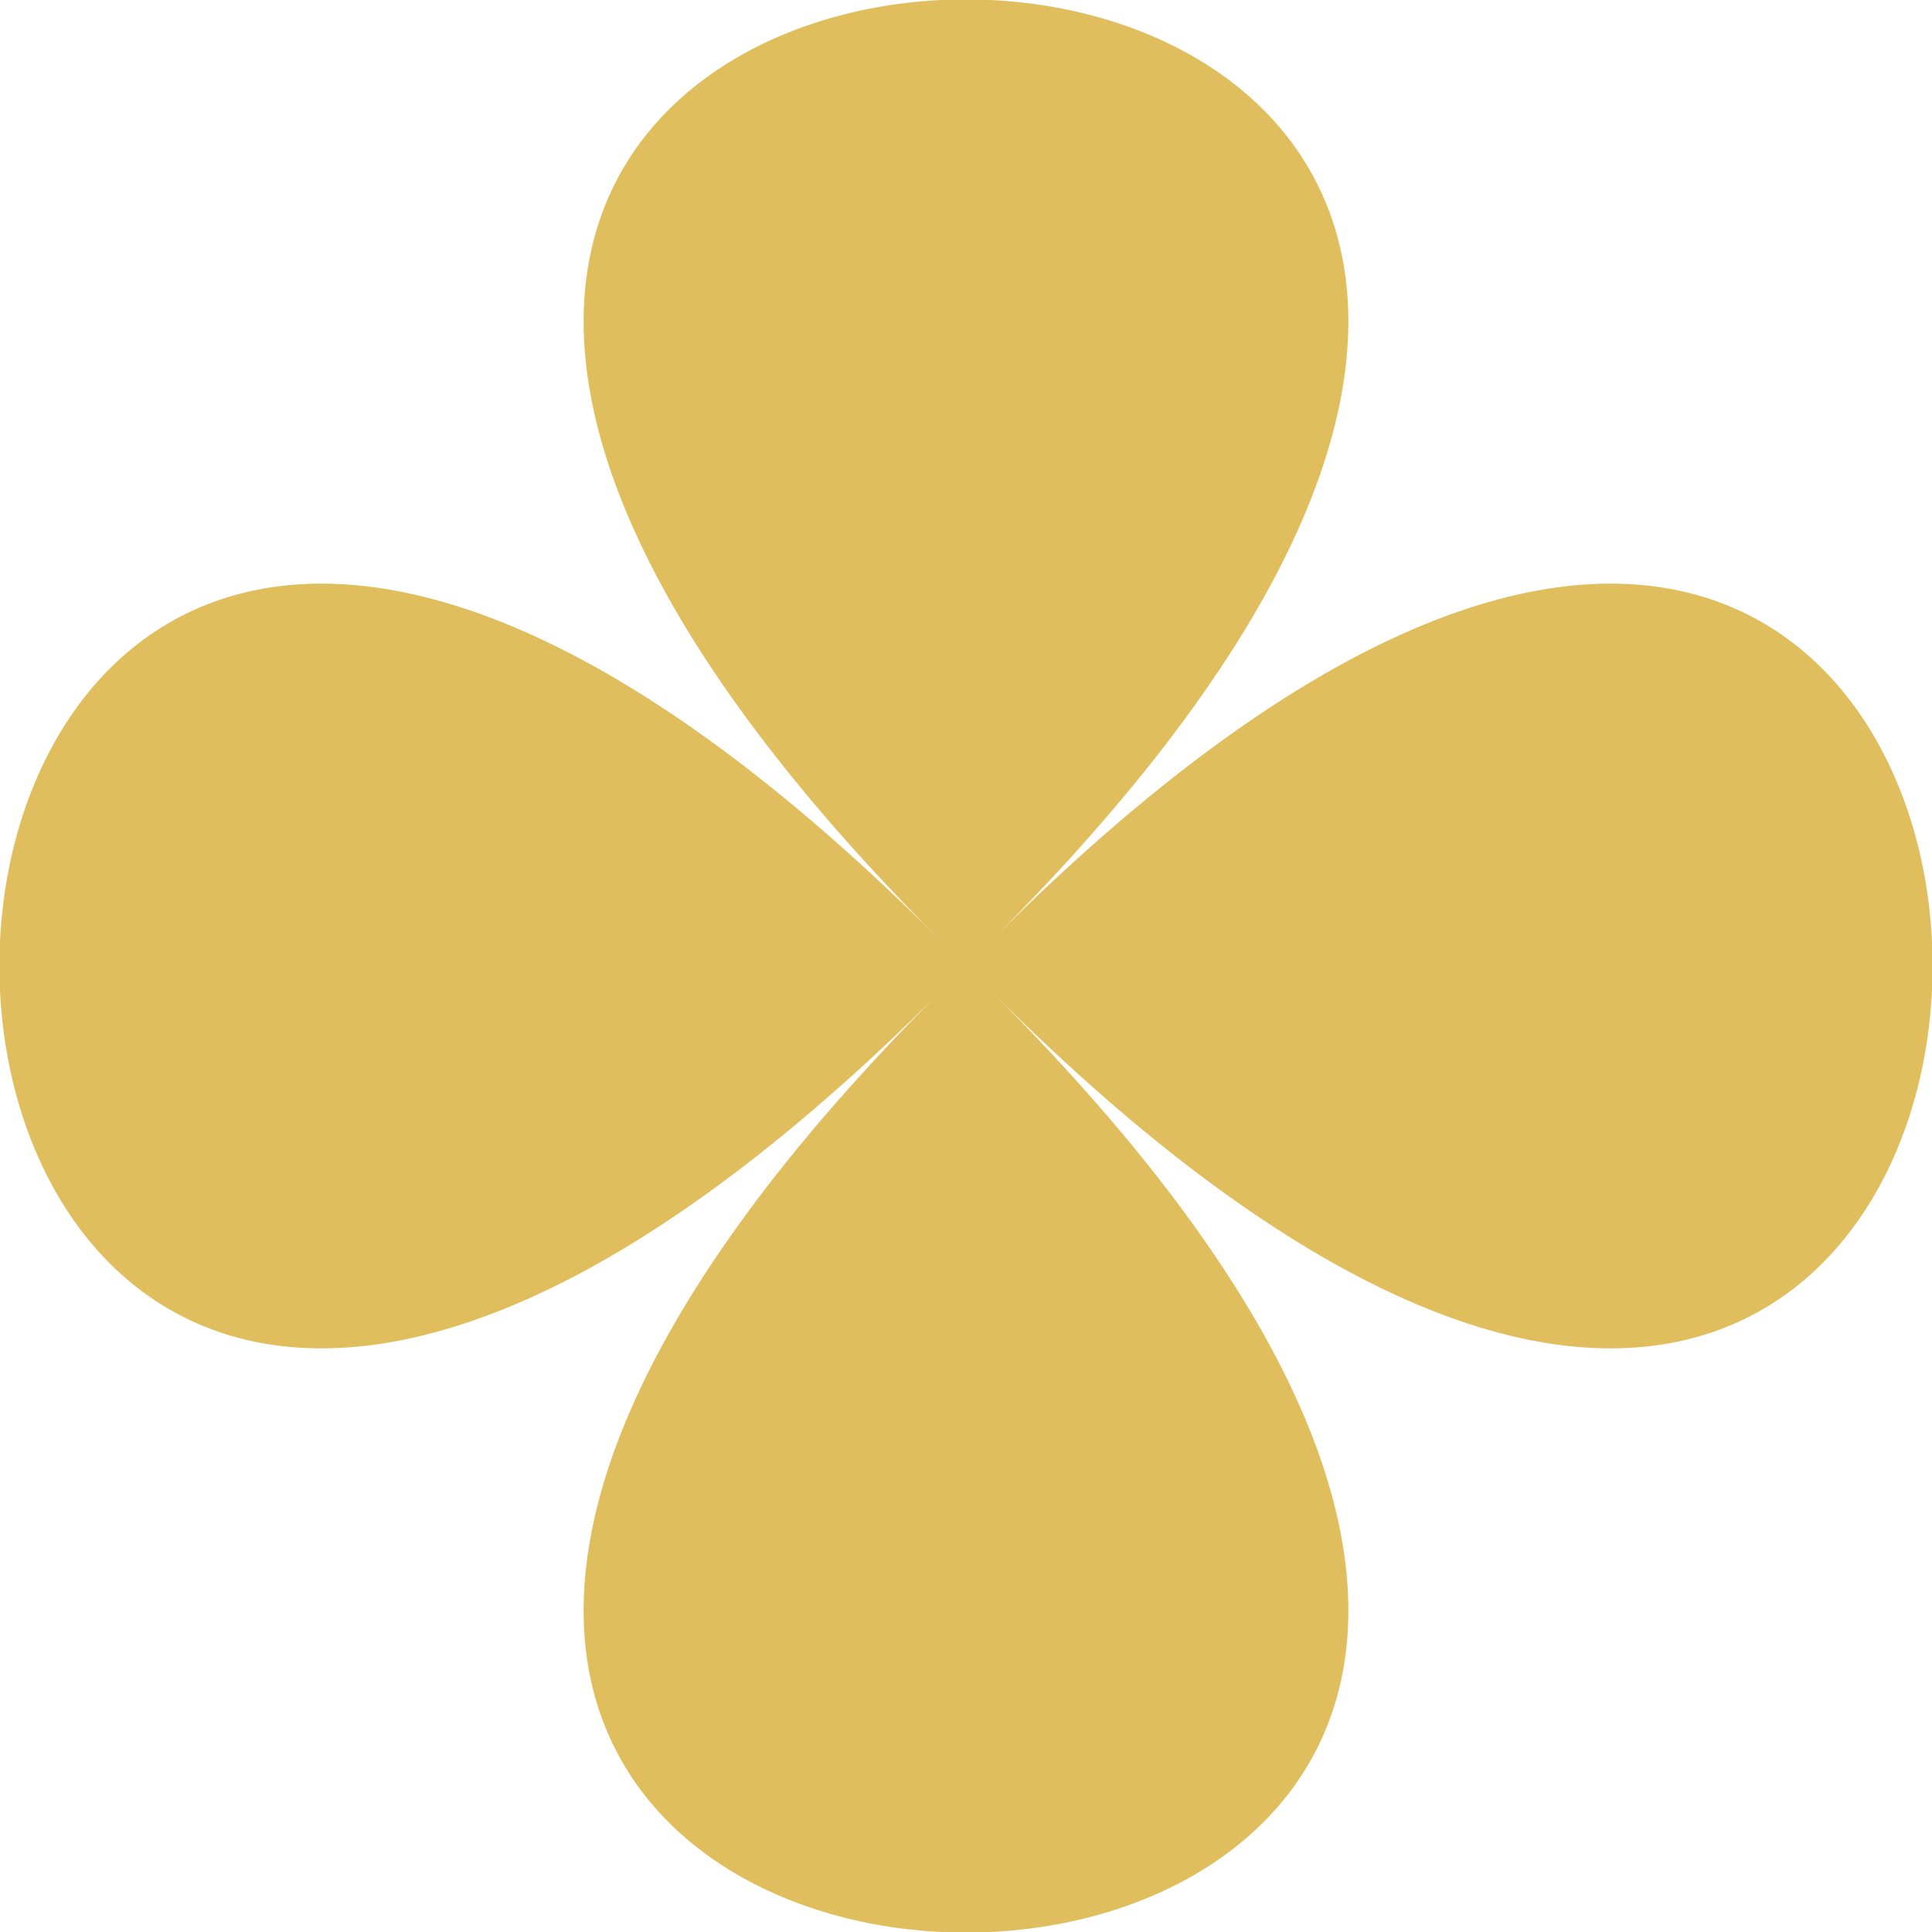
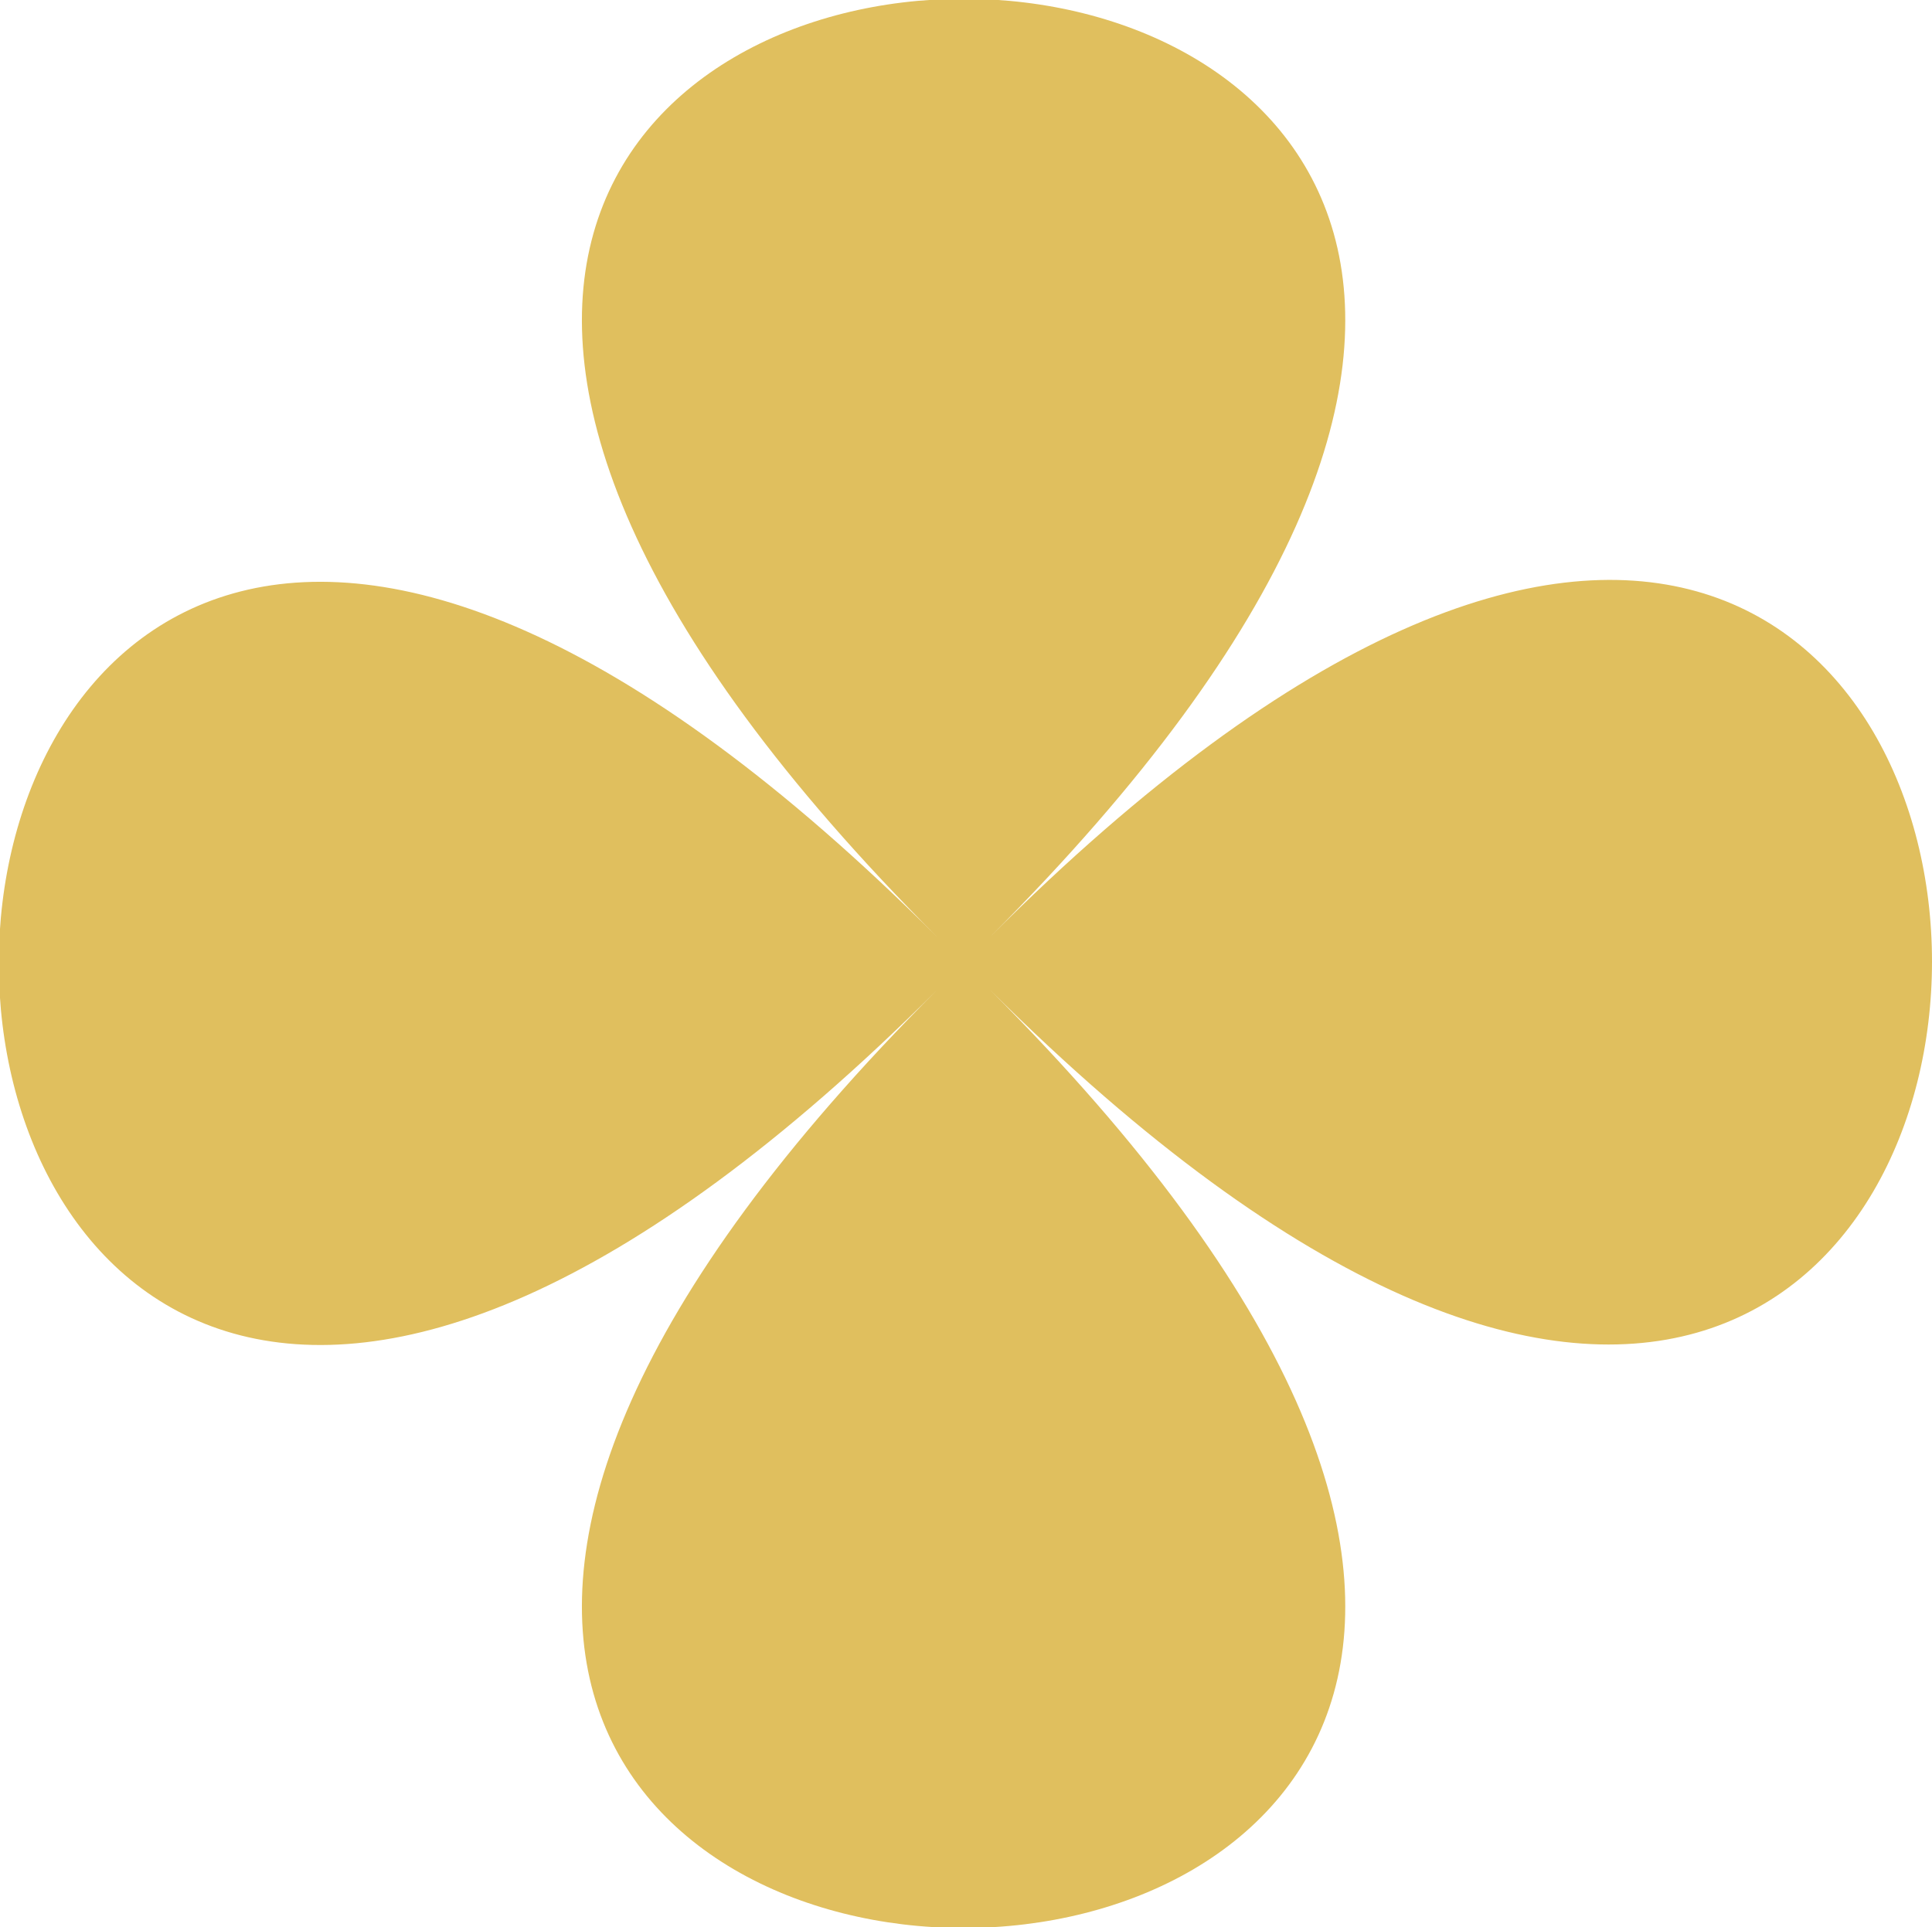
- <svg xmlns="http://www.w3.org/2000/svg" version="1.1" id="Layer_1" x="0px" y="0px" viewBox="0 0 80 80" style="enable-background:new 0 0 80 80;" xml:space="preserve">
+ <svg xmlns="http://www.w3.org/2000/svg" version="1.1" id="Layer_1" x="0px" y="0px" viewBox="0 0 40 39.9" style="enable-background:new 0 0 40 39.9;" xml:space="preserve">
  <style type="text/css">
- 	.st0{fill:#E0BE5E;}
+ 	.st0{fill:#E0BF5E;}
</style>
-   <path class="st0" d="M41.1,41.1C93,93-13,93,38.9,41.1C-13,93-13-13,38.9,38.9C-13-13,93-13,41.1,38.9C93-13,93,93,41.1,41.1z" />
+   <path class="st0" d="M20.5,19.4c25.9-25.9-27-25.9-1.1,0c-25.9-25.9-25.9,27,0,1.1c-25.9,25.9,27,25.9,1.1,0  C46.5,46.4,46.5-6.6,20.5,19.4z" />
</svg>
